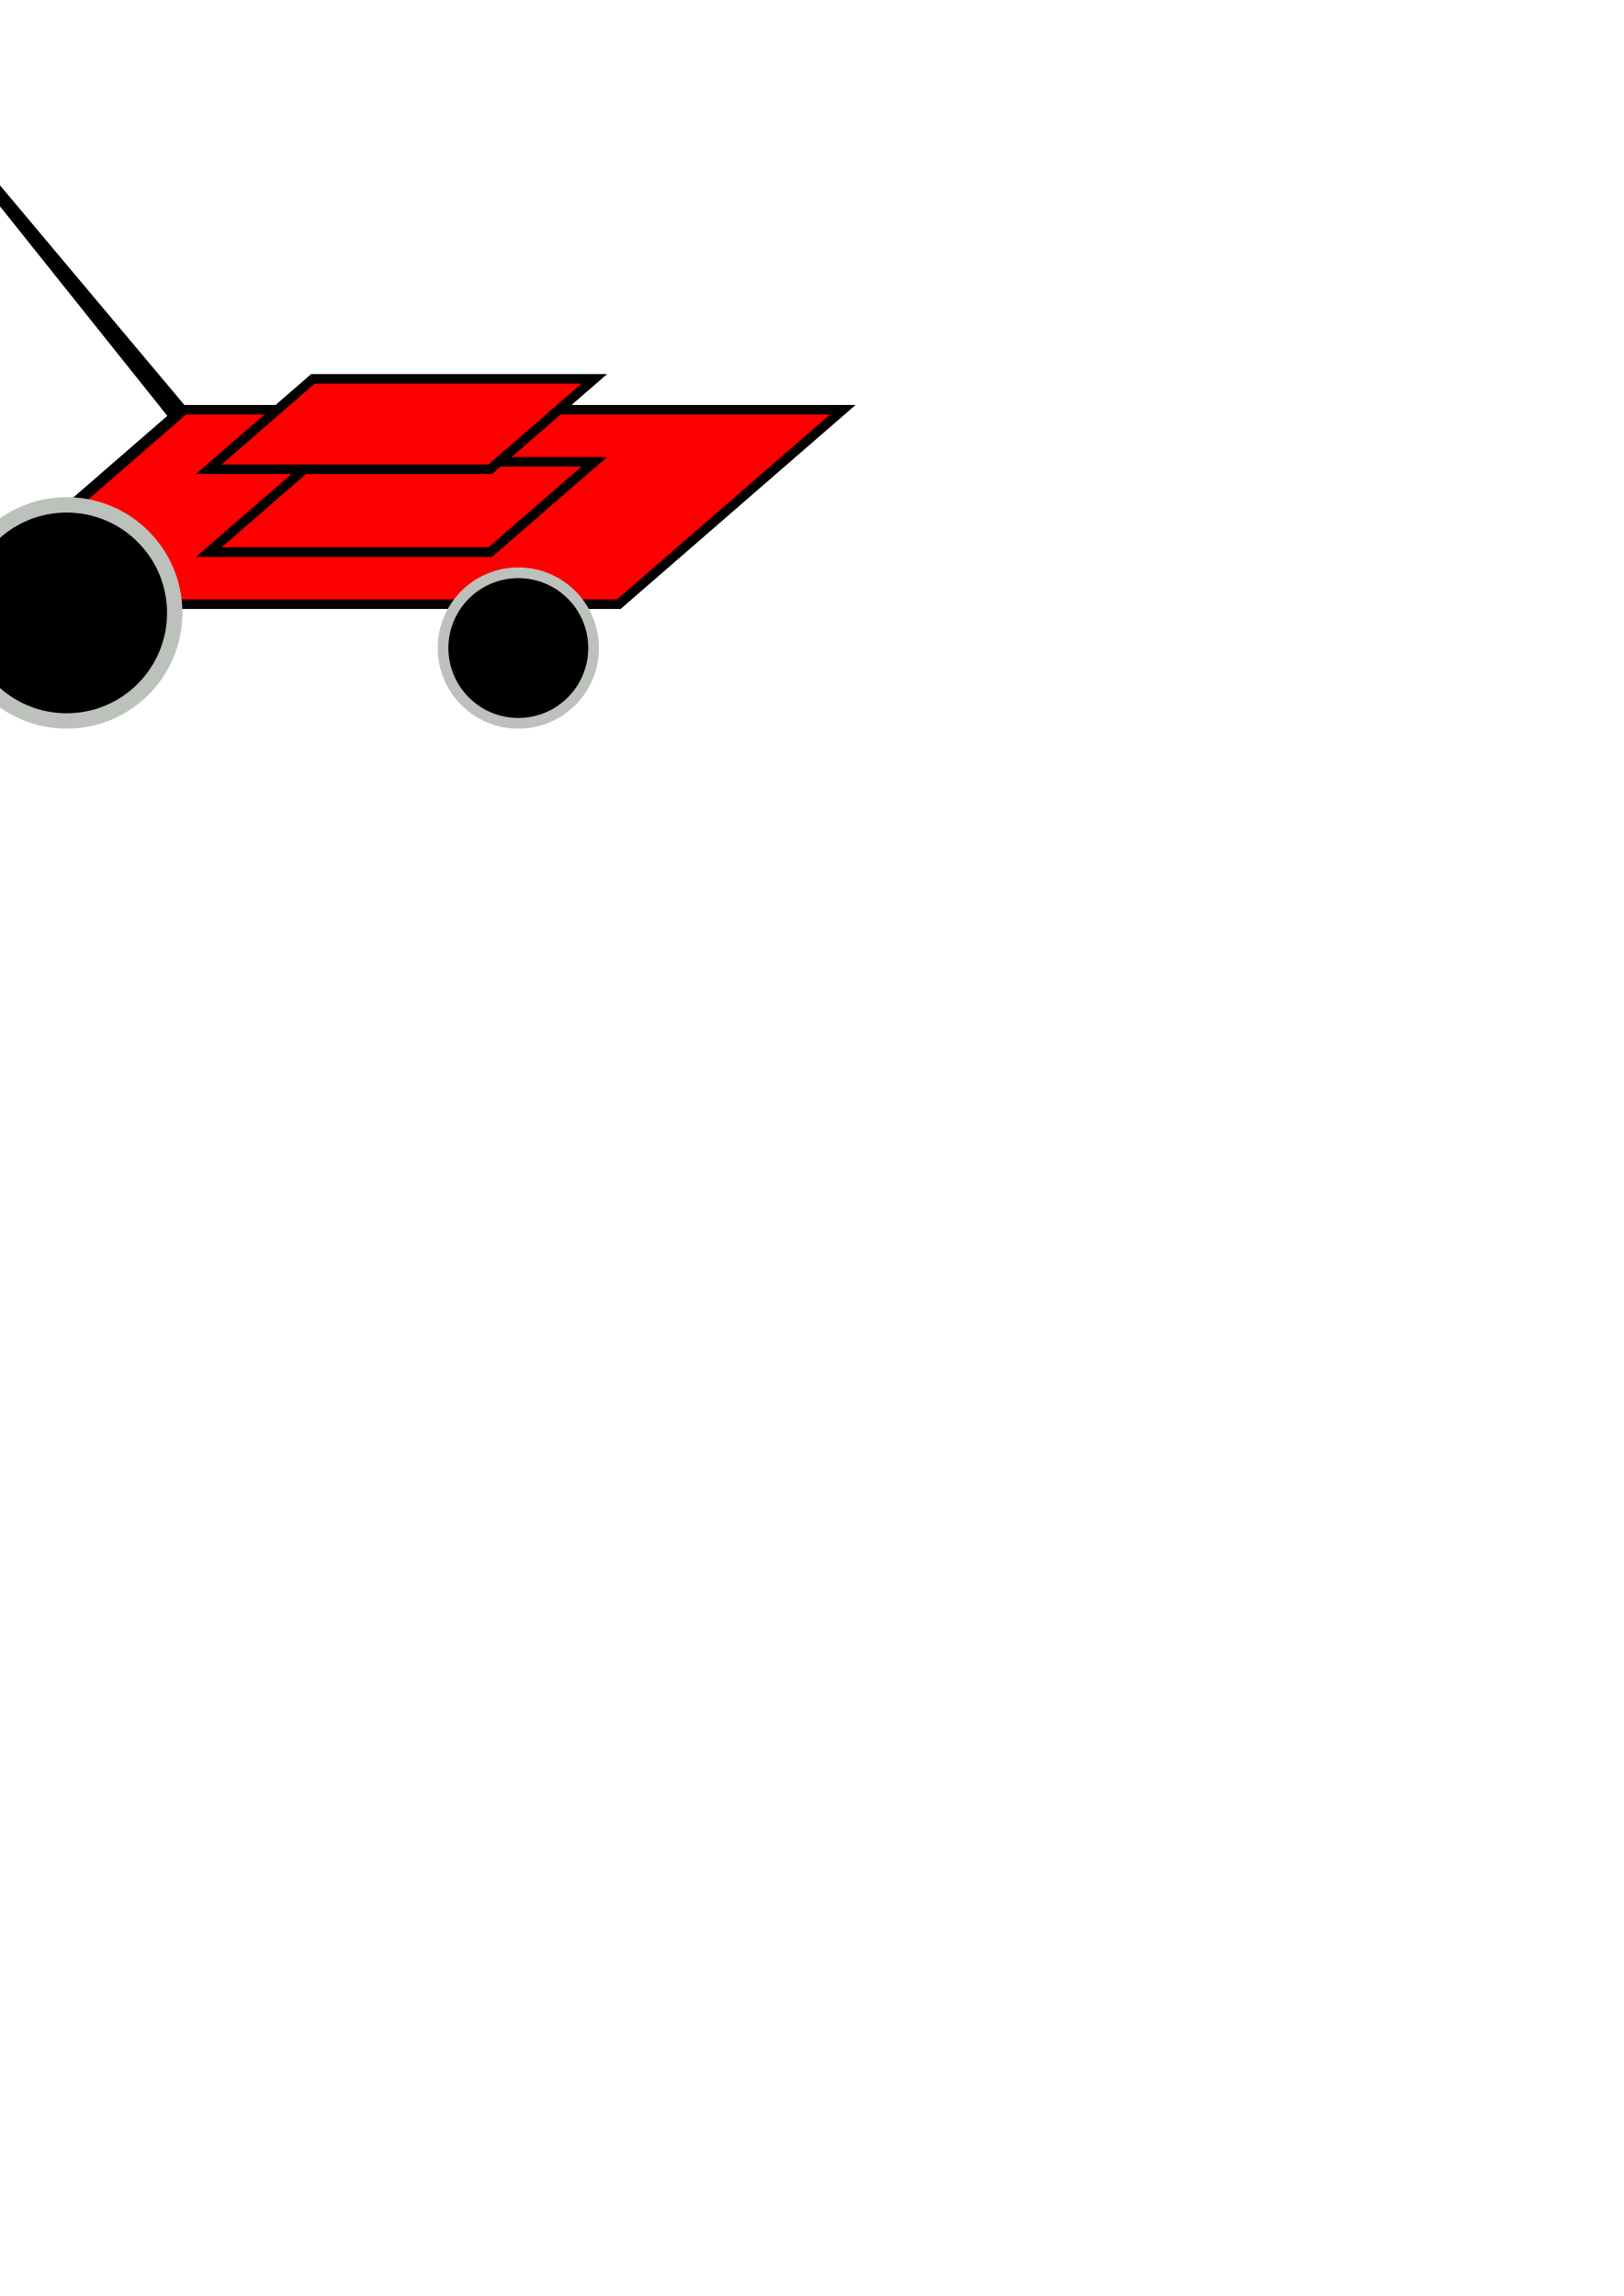
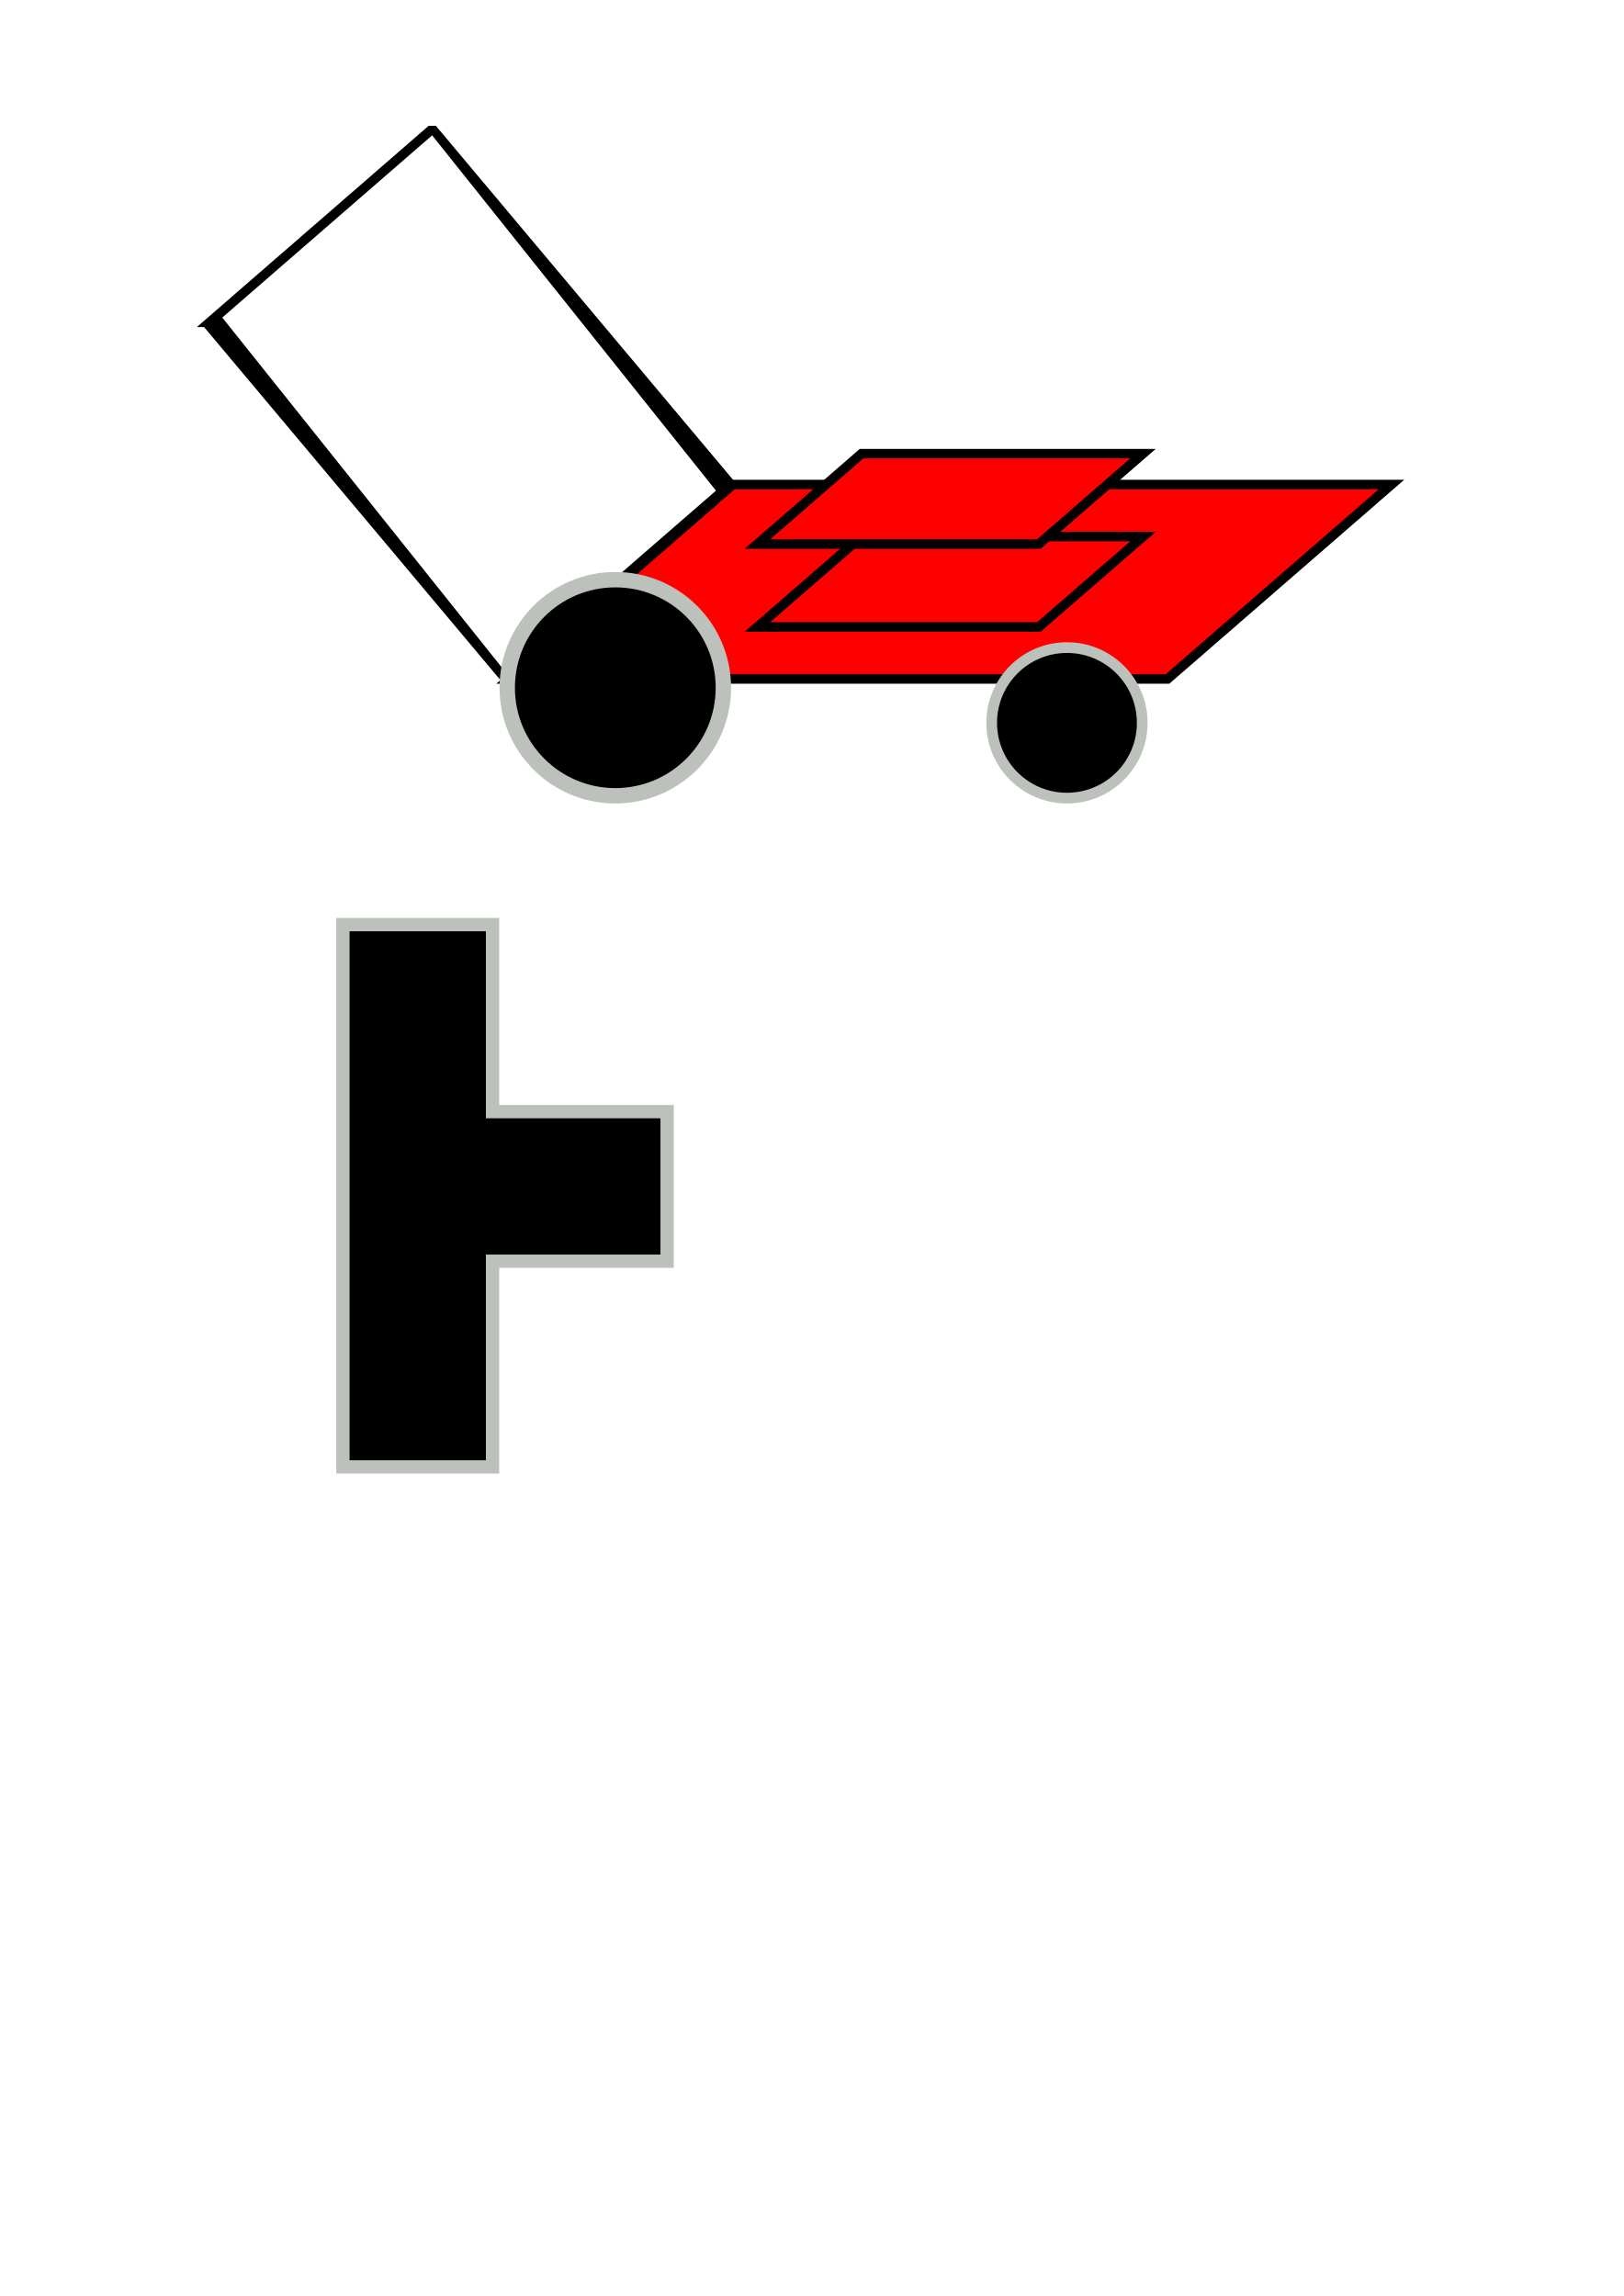
<svg xmlns="http://www.w3.org/2000/svg" width="744.094" height="1052.362" id="svg2">
  <defs id="defs4">
    </defs>
  <g id="layer1">
-     <rect style="opacity:1;fill:#ff0000;fill-opacity:1;stroke:#000000;stroke-width:6.648;stroke-linecap:square;stroke-linejoin:miter;stroke-miterlimit:4;stroke-dasharray:none;stroke-dashoffset:0;stroke-opacity:1" id="rect2383" width="301.786" height="135.933" x="300.698" y="286.409" transform="matrix(1,0,-0.755026,0.6556949,0,0)" />
-     <rect style="opacity:1;fill:#ff0000;fill-opacity:1;stroke:#000000;stroke-width:6.648;stroke-linecap:square;stroke-linejoin:miter;stroke-miterlimit:4;stroke-dasharray:none;stroke-dashoffset:0;stroke-opacity:1" id="rect3155" width="128.989" height="63.18" x="387.096" y="322.785" transform="matrix(1,0,-0.755026,0.6556949,0,0)" />
-     <path style="opacity:1;fill:#000000;fill-opacity:1;stroke:none;stroke-width:6.648;stroke-linecap:square;stroke-linejoin:miter;stroke-miterlimit:4;stroke-dasharray:none;stroke-dashoffset:0;stroke-opacity:1" d="M -54.996,23.381 L -57.52,25.573 L -158.694,113.436 L -161.218,115.629 L -157.906,115.629 L -21.205,278.486 L -17.861,278.486 L -15.337,276.293 L 85.837,188.43 L 88.362,186.238 L 85.018,186.238 L -51.683,23.381 L -54.996,23.381 z M -53.396,27.745 L 76.68,190.602 L -19.492,274.121 L -149.568,111.264 L -53.396,27.745 z" id="rect3157" />
-     <path style="opacity:1;fill:#000000;fill-opacity:1;fill-rule:nonzero;stroke:#bcc1bc;stroke-width:6.1;stroke-linecap:butt;stroke-linejoin:miter;marker:none;marker-start:none;marker-mid:none;marker-end:none;stroke-miterlimit:4;stroke-dasharray:none;stroke-dashoffset:0;stroke-opacity:1;visibility:visible;display:inline;overflow:visible;enable-background:accumulate" id="path3159" d="M 334.286,512.362 A 42.857,42.857 0 1 1 248.571,512.362 A 42.857,42.857 0 1 1 334.286,512.362 z" transform="matrix(0.8049203,0,0,0.8049203,2.950192,-115.3787)" />
-     <path style="opacity:1;fill:#000000;fill-opacity:1;fill-rule:nonzero;stroke:#bcc1bc;stroke-width:6.1;stroke-linecap:butt;stroke-linejoin:miter;marker:none;marker-start:none;marker-mid:none;marker-end:none;stroke-miterlimit:4;stroke-dasharray:none;stroke-dashoffset:0;stroke-opacity:1;visibility:visible;display:inline;overflow:visible;enable-background:accumulate" id="path3161" d="M 334.286,512.362 A 42.857,42.857 0 1 1 248.571,512.362 A 42.857,42.857 0 1 1 334.286,512.362 z" transform="matrix(1.155593,0,0,1.155593,-306.2255,-311.1488)" />
-     <rect style="opacity:1;fill:#ff0000;fill-opacity:1;stroke:#000000;stroke-width:6.648;stroke-linecap:square;stroke-linejoin:miter;stroke-miterlimit:4;stroke-dasharray:none;stroke-dashoffset:0;stroke-opacity:1" id="rect3163" width="128.989" height="63.18" x="343.34" y="264.832" transform="matrix(1,0,-0.755026,0.6556949,0,0)" />
+     <rect style="opacity:1;fill:#ff0000;fill-opacity:1;stroke:#000000;stroke-width:6.648;stroke-linecap:square;stroke-linejoin:miter;stroke-miterlimit:4;stroke-dasharray:none;stroke-dashoffset:0;stroke-opacity:1" id="rect2383" width="301.786" height="135.933" x="591.606" y="338.698" transform="matrix(1,0,-0.755026,0.6556949,0,0)" />
+     <rect style="opacity:1;fill:#ff0000;fill-opacity:1;stroke:#000000;stroke-width:6.648;stroke-linecap:square;stroke-linejoin:miter;stroke-miterlimit:4;stroke-dasharray:none;stroke-dashoffset:0;stroke-opacity:1" id="rect3155" width="128.989" height="63.18" x="678.005" y="375.075" transform="matrix(1,0,-0.755026,0.6556949,0,0)" />
+     <path style="opacity:1;fill:#000000;fill-opacity:1;stroke:none;stroke-width:6.648;stroke-linecap:square;stroke-linejoin:miter;stroke-miterlimit:4;stroke-dasharray:none;stroke-dashoffset:0;stroke-opacity:1" d="M 196.433,57.666 L 193.908,59.859 L 92.735,147.722 L 90.21,149.914 L 93.523,149.914 L 230.224,312.772 L 233.567,312.772 L 236.092,310.579 L 337.265,222.716 L 339.79,220.524 L 336.446,220.524 L 199.745,57.666 L 196.433,57.666 z M 198.032,62.031 L 328.108,224.888 L 231.937,308.407 L 101.861,145.55 L 198.032,62.031 z" id="rect3157" />
+     <path style="opacity:1;fill:#000000;fill-opacity:1;fill-rule:nonzero;stroke:#bcc1bc;stroke-width:6.1;stroke-linecap:butt;stroke-linejoin:miter;marker:none;marker-start:none;marker-mid:none;marker-end:none;stroke-miterlimit:4;stroke-dasharray:none;stroke-dashoffset:0;stroke-opacity:1;visibility:visible;display:inline;overflow:visible;enable-background:accumulate" id="path3159" d="M 334.286,512.362 A 42.857,42.857 0 1 1 248.571,512.362 A 42.857,42.857 0 1 1 334.286,512.362 z" transform="matrix(0.8049203,0,0,0.8049203,254.3788,-81.09304)" />
+     <path style="opacity:1;fill:#000000;fill-opacity:1;fill-rule:nonzero;stroke:#bcc1bc;stroke-width:6.1;stroke-linecap:butt;stroke-linejoin:miter;marker:none;marker-start:none;marker-mid:none;marker-end:none;stroke-miterlimit:4;stroke-dasharray:none;stroke-dashoffset:0;stroke-opacity:1;visibility:visible;display:inline;overflow:visible;enable-background:accumulate" id="path3161" d="M 334.286,512.362 A 42.857,42.857 0 1 1 248.571,512.362 A 42.857,42.857 0 1 1 334.286,512.362 z" transform="matrix(1.155593,0,0,1.155593,-54.79695,-276.8631)" />
+     <rect style="opacity:1;fill:#ff0000;fill-opacity:1;stroke:#000000;stroke-width:6.648;stroke-linecap:square;stroke-linejoin:miter;stroke-miterlimit:4;stroke-dasharray:none;stroke-dashoffset:0;stroke-opacity:1" id="rect3163" width="128.989" height="63.18" x="634.248" y="317.121" transform="matrix(1,0,-0.755026,0.6556949,0,0)" />
+     <path style="opacity:1;fill:#000000;fill-opacity:1;stroke:#bcc1bc;stroke-width:6.1;stroke-linecap:square;stroke-linejoin:miter;stroke-miterlimit:4;stroke-dasharray:none;stroke-dashoffset:0;stroke-opacity:1" d="M 157.156,423.79 L 157.156,672.353 L 225.719,672.353 L 225.719,578.071 L 305.719,578.071 L 305.719,509.509 L 225.719,509.509 L 225.719,423.79 L 157.156,423.79 z" id="rect3189" />
  </g>
</svg>
